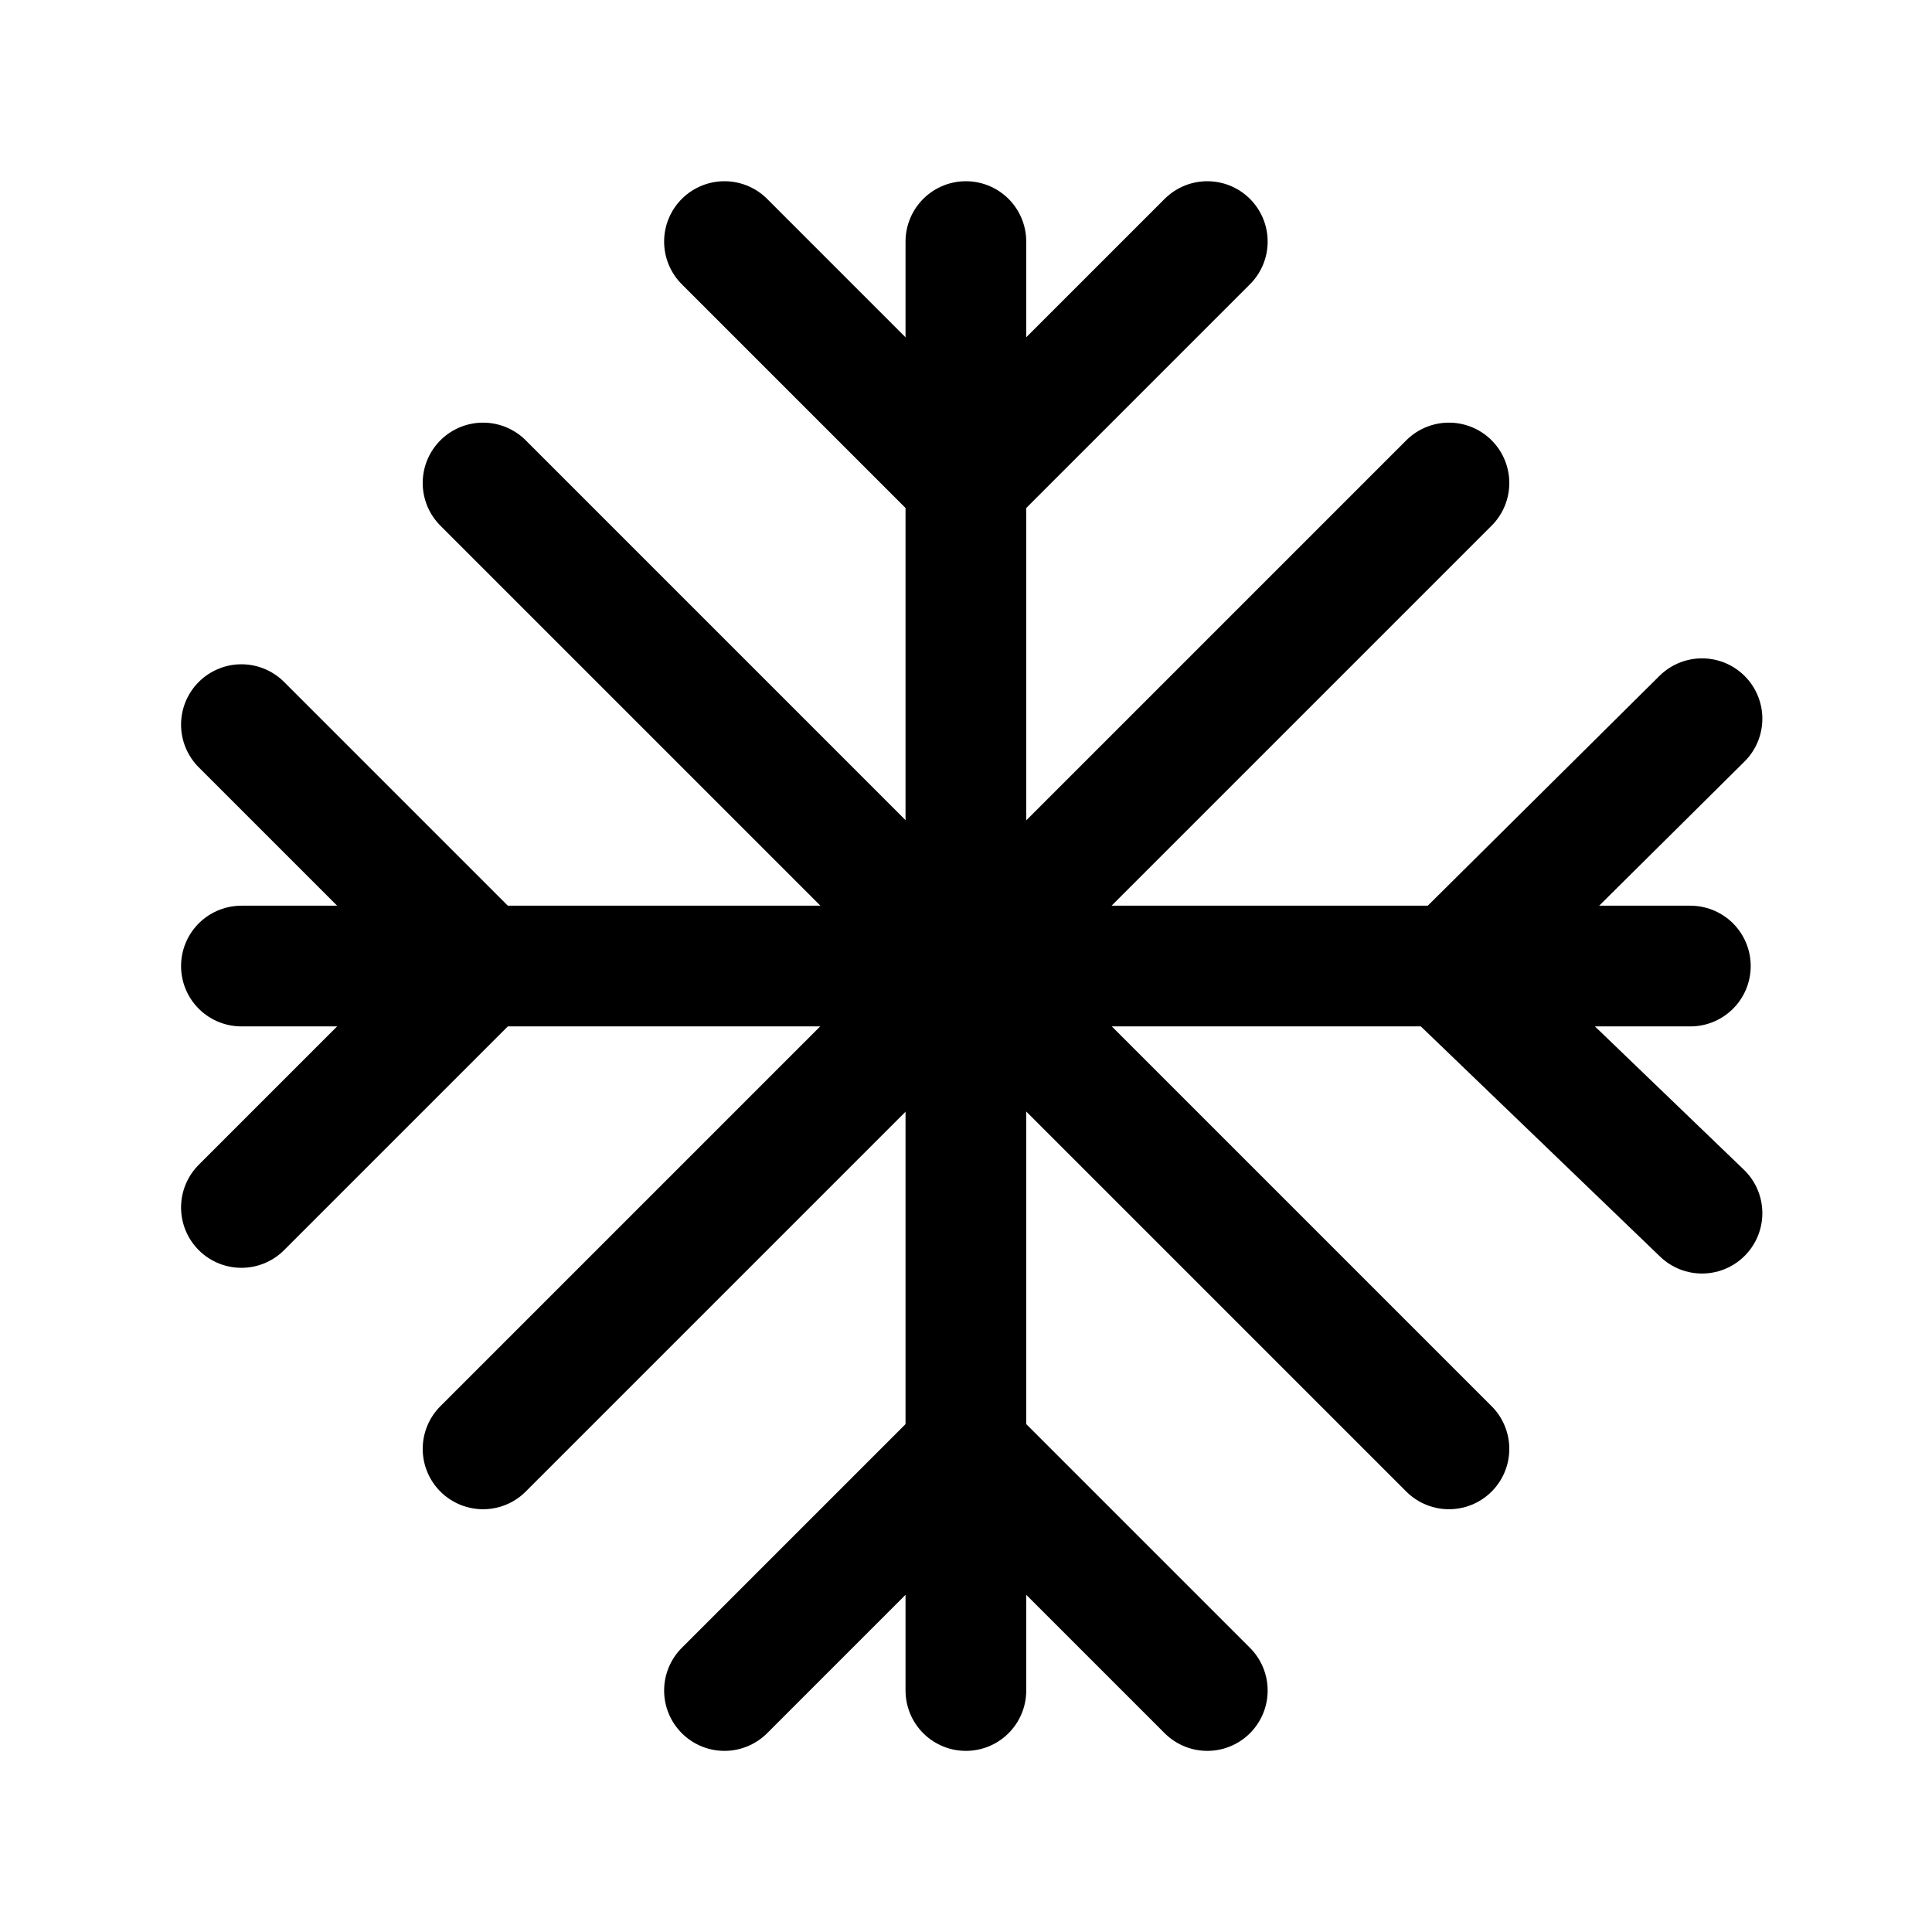
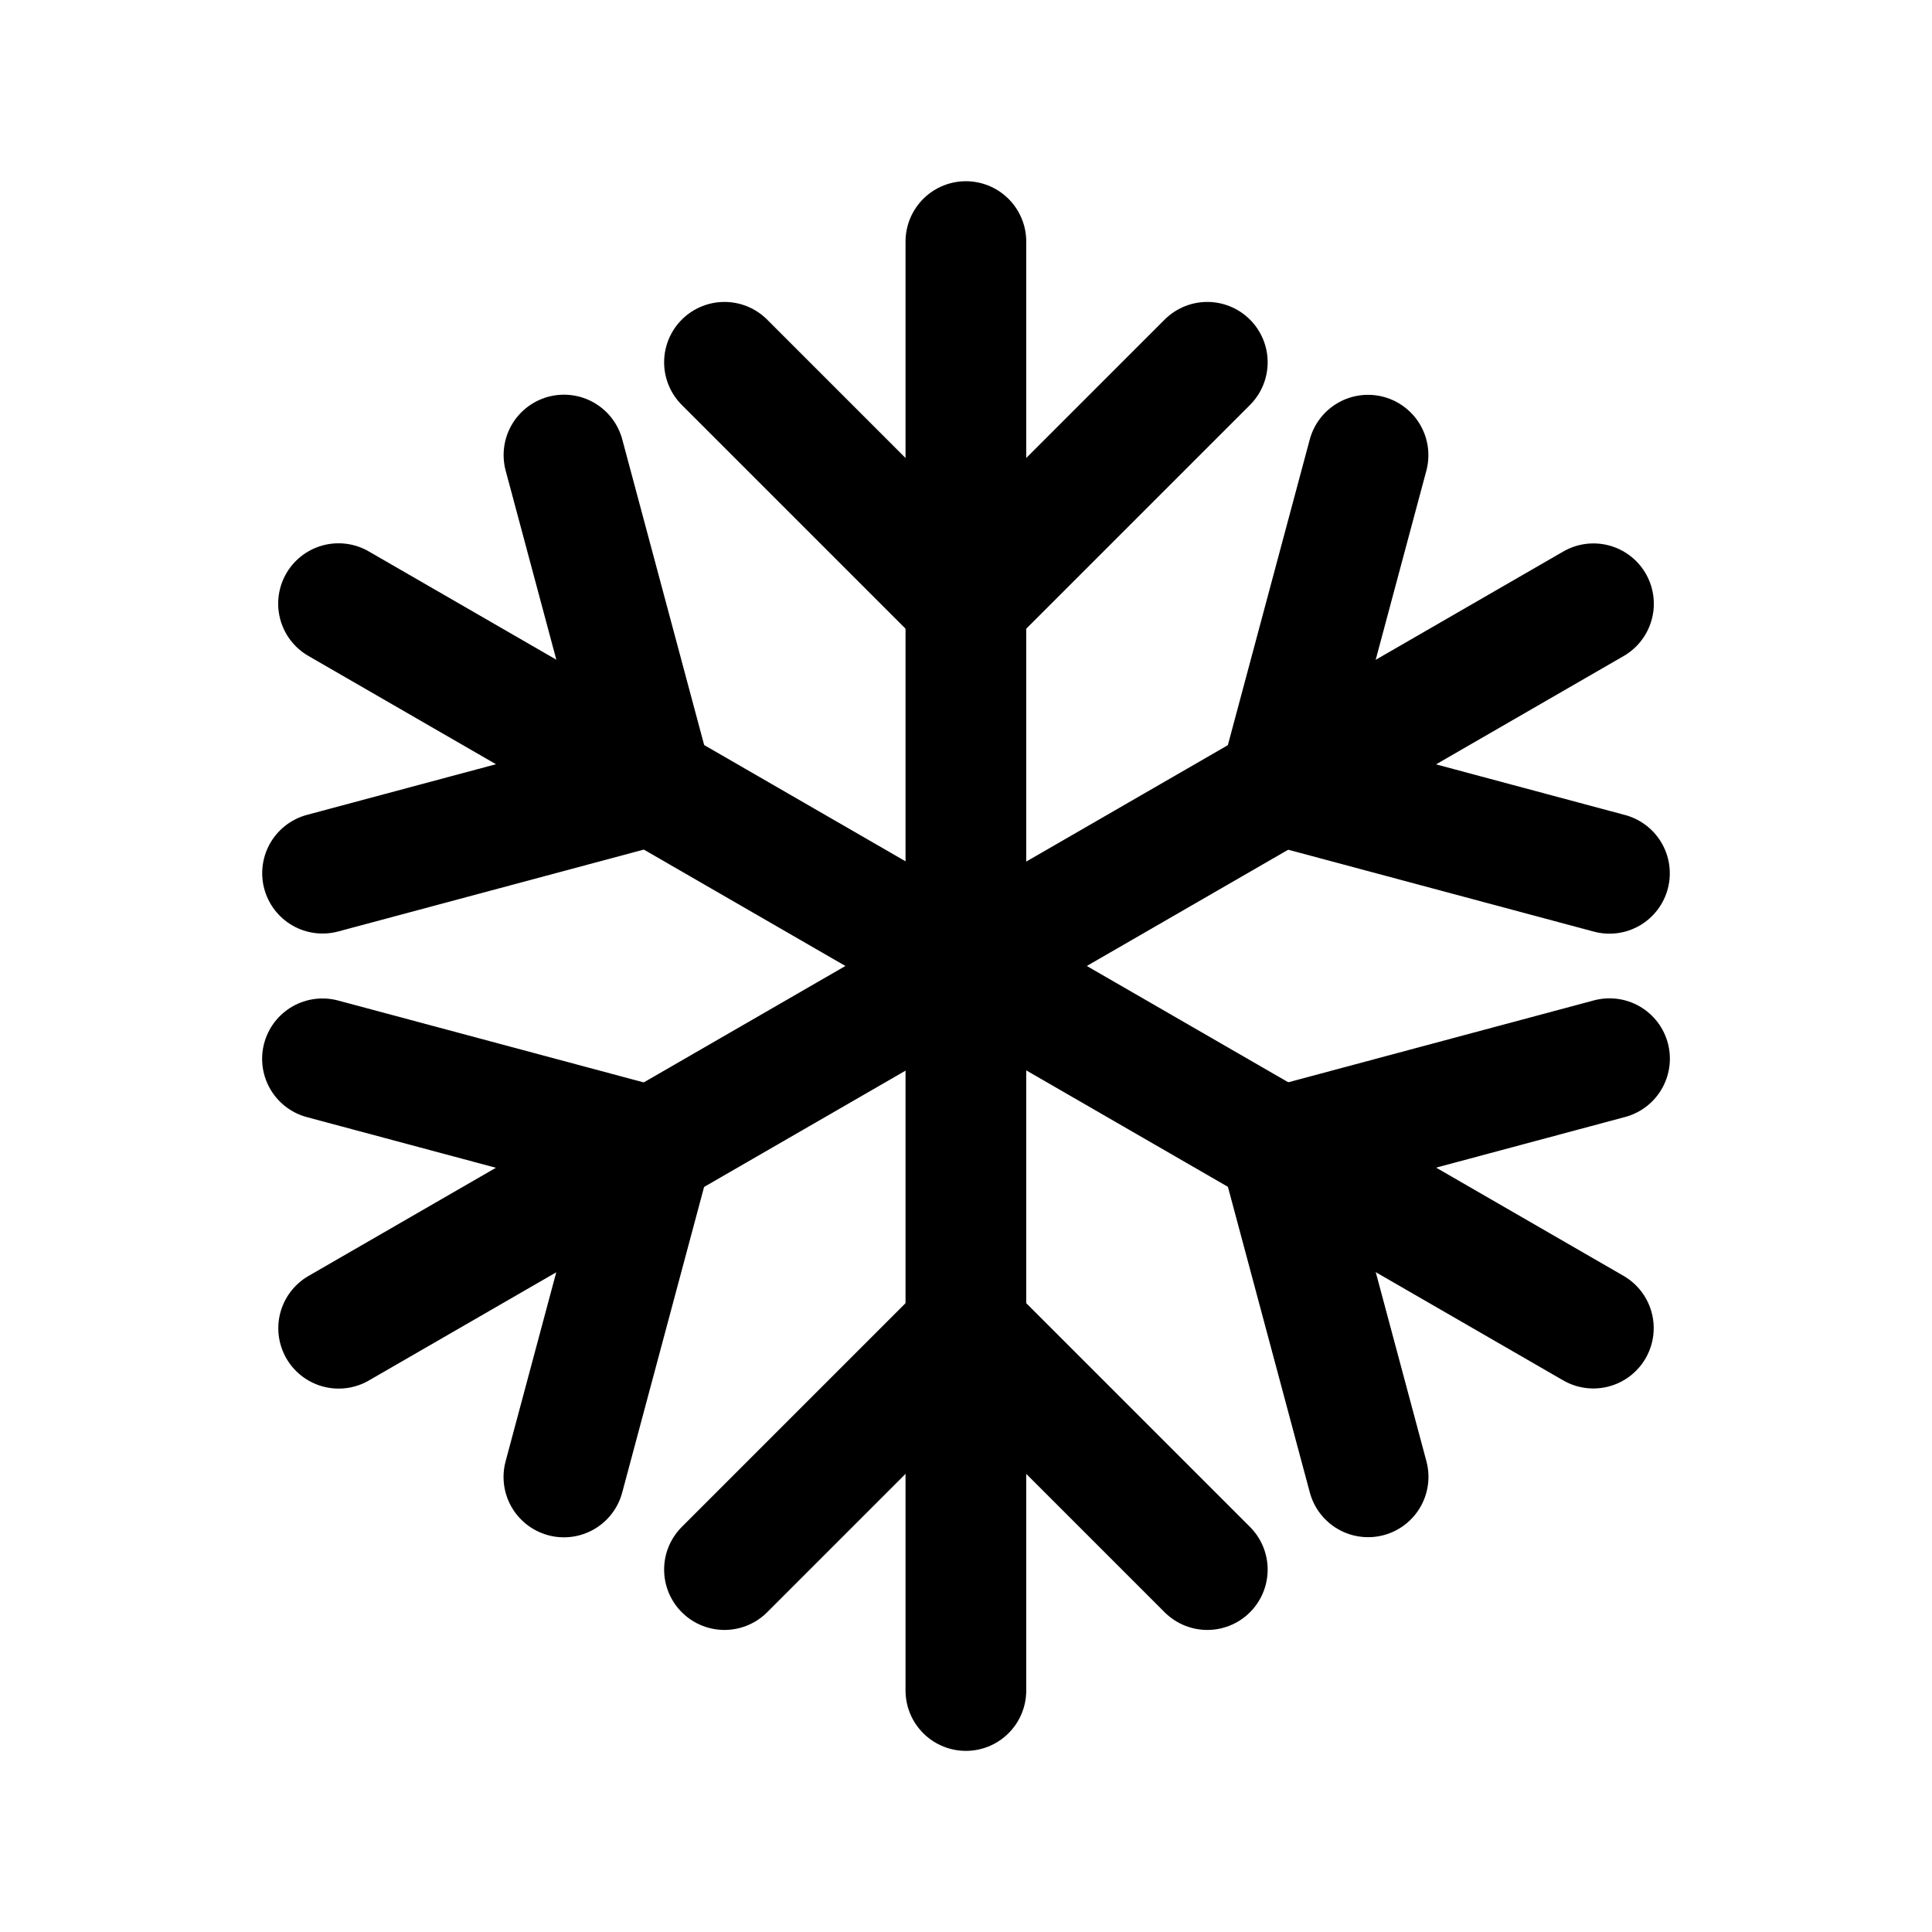
<svg xmlns="http://www.w3.org/2000/svg" id="svg8" version="1.1" viewBox="0 0 8.467 8.467" height="32" width="32">
  <defs id="defs2" />
  <g transform="translate(0,-288.5333)" id="layer1">
-     <path style="fill:none;stroke:#000000;stroke-width:0.529;stroke-linecap:round;stroke-linejoin:round;stroke-dasharray:none;stroke-opacity:1" d="m 1.058,292.767 h 6.35" id="path276" />
-     <path style="fill:none;stroke:#000000;stroke-width:0.529;stroke-linecap:round;stroke-linejoin:round;stroke-dasharray:none;stroke-opacity:1" d="m 4.233,289.592 v 6.35" id="path278" />
-     <path style="fill:none;stroke:#000000;stroke-width:0.529;stroke-linecap:round;stroke-linejoin:round;stroke-dasharray:none;stroke-opacity:1" d="m 3.175,295.942 1.058,-1.058 1.058,1.058" id="path286" />
-     <path style="fill:none;stroke:#000000;stroke-width:0.529;stroke-linecap:round;stroke-linejoin:round;stroke-dasharray:none;stroke-opacity:1" d="m 1.058,293.825 1.058,-1.058 -1.058,-1.058" id="path288" />
-     <path style="fill:none;stroke:#000000;stroke-width:0.529;stroke-linecap:round;stroke-linejoin:round;stroke-dasharray:none;stroke-opacity:1" d="m 3.175,289.592 1.058,1.058 1.058,-1.058" id="path290" />
-     <path style="fill:none;stroke:#000000;stroke-width:0.529;stroke-linecap:round;stroke-linejoin:round;stroke-opacity:1;stroke-dasharray:none" d="m 7.459,291.683 -1.109,1.1 1.109,1.067" id="path292" />
-     <path style="fill:none;stroke:#000000;stroke-width:0.529;stroke-linecap:round;stroke-linejoin:round;stroke-dasharray:none;stroke-opacity:1" d="M 2.117,290.65 6.35,294.883" id="path294" />
-     <path style="fill:none;stroke:#000000;stroke-width:0.529;stroke-linecap:round;stroke-linejoin:round;stroke-dasharray:none;stroke-opacity:1" d="m 6.35,290.65 -4.233,4.233" id="path296" />
+     <g id="g441" transform="rotate(120,4.233332,292.7667)">
+       <path style="fill:none;stroke:#000000;stroke-width:0.529;stroke-linecap:round;stroke-linejoin:round;stroke-dasharray:none;stroke-opacity:1" d="m 4.233,289.592 v 6.35" id="path278" />
+       <path style="fill:none;stroke:#000000;stroke-width:0.529;stroke-linecap:round;stroke-linejoin:round;stroke-dasharray:none;stroke-opacity:1" d="m 3.175,295.412 1.058,-1.058 1.058,1.058" id="path286" />
+       <path style="fill:none;stroke:#000000;stroke-width:0.529;stroke-linecap:round;stroke-linejoin:round;stroke-dasharray:none;stroke-opacity:1" d="m 3.175,290.121 1.058,1.058 1.058,-1.058" id="path290" />
+     </g>
+     <g id="g441-5">
+       <path style="fill:none;stroke:#000000;stroke-width:0.529;stroke-linecap:round;stroke-linejoin:round;stroke-dasharray:none;stroke-opacity:1" d="m 4.233,289.592 v 6.35" id="path278-1" />
+       <path style="fill:none;stroke:#000000;stroke-width:0.529;stroke-linecap:round;stroke-linejoin:round;stroke-dasharray:none;stroke-opacity:1" d="m 3.175,295.412 1.058,-1.058 1.058,1.058" id="path286-6" />
+       <path style="fill:none;stroke:#000000;stroke-width:0.529;stroke-linecap:round;stroke-linejoin:round;stroke-dasharray:none;stroke-opacity:1" d="m 3.175,290.121 1.058,1.058 1.058,-1.058" id="path290-0" />
+     </g>
+     <g id="g441-2" transform="rotate(-120,4.233335,292.7667)">
+       <path style="fill:none;stroke:#000000;stroke-width:0.529;stroke-linecap:round;stroke-linejoin:round;stroke-dasharray:none;stroke-opacity:1" d="m 4.233,289.592 v 6.35" id="path278-2" />
+       <path style="fill:none;stroke:#000000;stroke-width:0.529;stroke-linecap:round;stroke-linejoin:round;stroke-dasharray:none;stroke-opacity:1" d="m 3.175,295.412 1.058,-1.058 1.058,1.058" id="path286-7" />
+       <path style="fill:none;stroke:#000000;stroke-width:0.529;stroke-linecap:round;stroke-linejoin:round;stroke-dasharray:none;stroke-opacity:1" d="m 3.175,290.121 1.058,1.058 1.058,-1.058" id="path290-3" />
+     </g>
  </g>
</svg>
